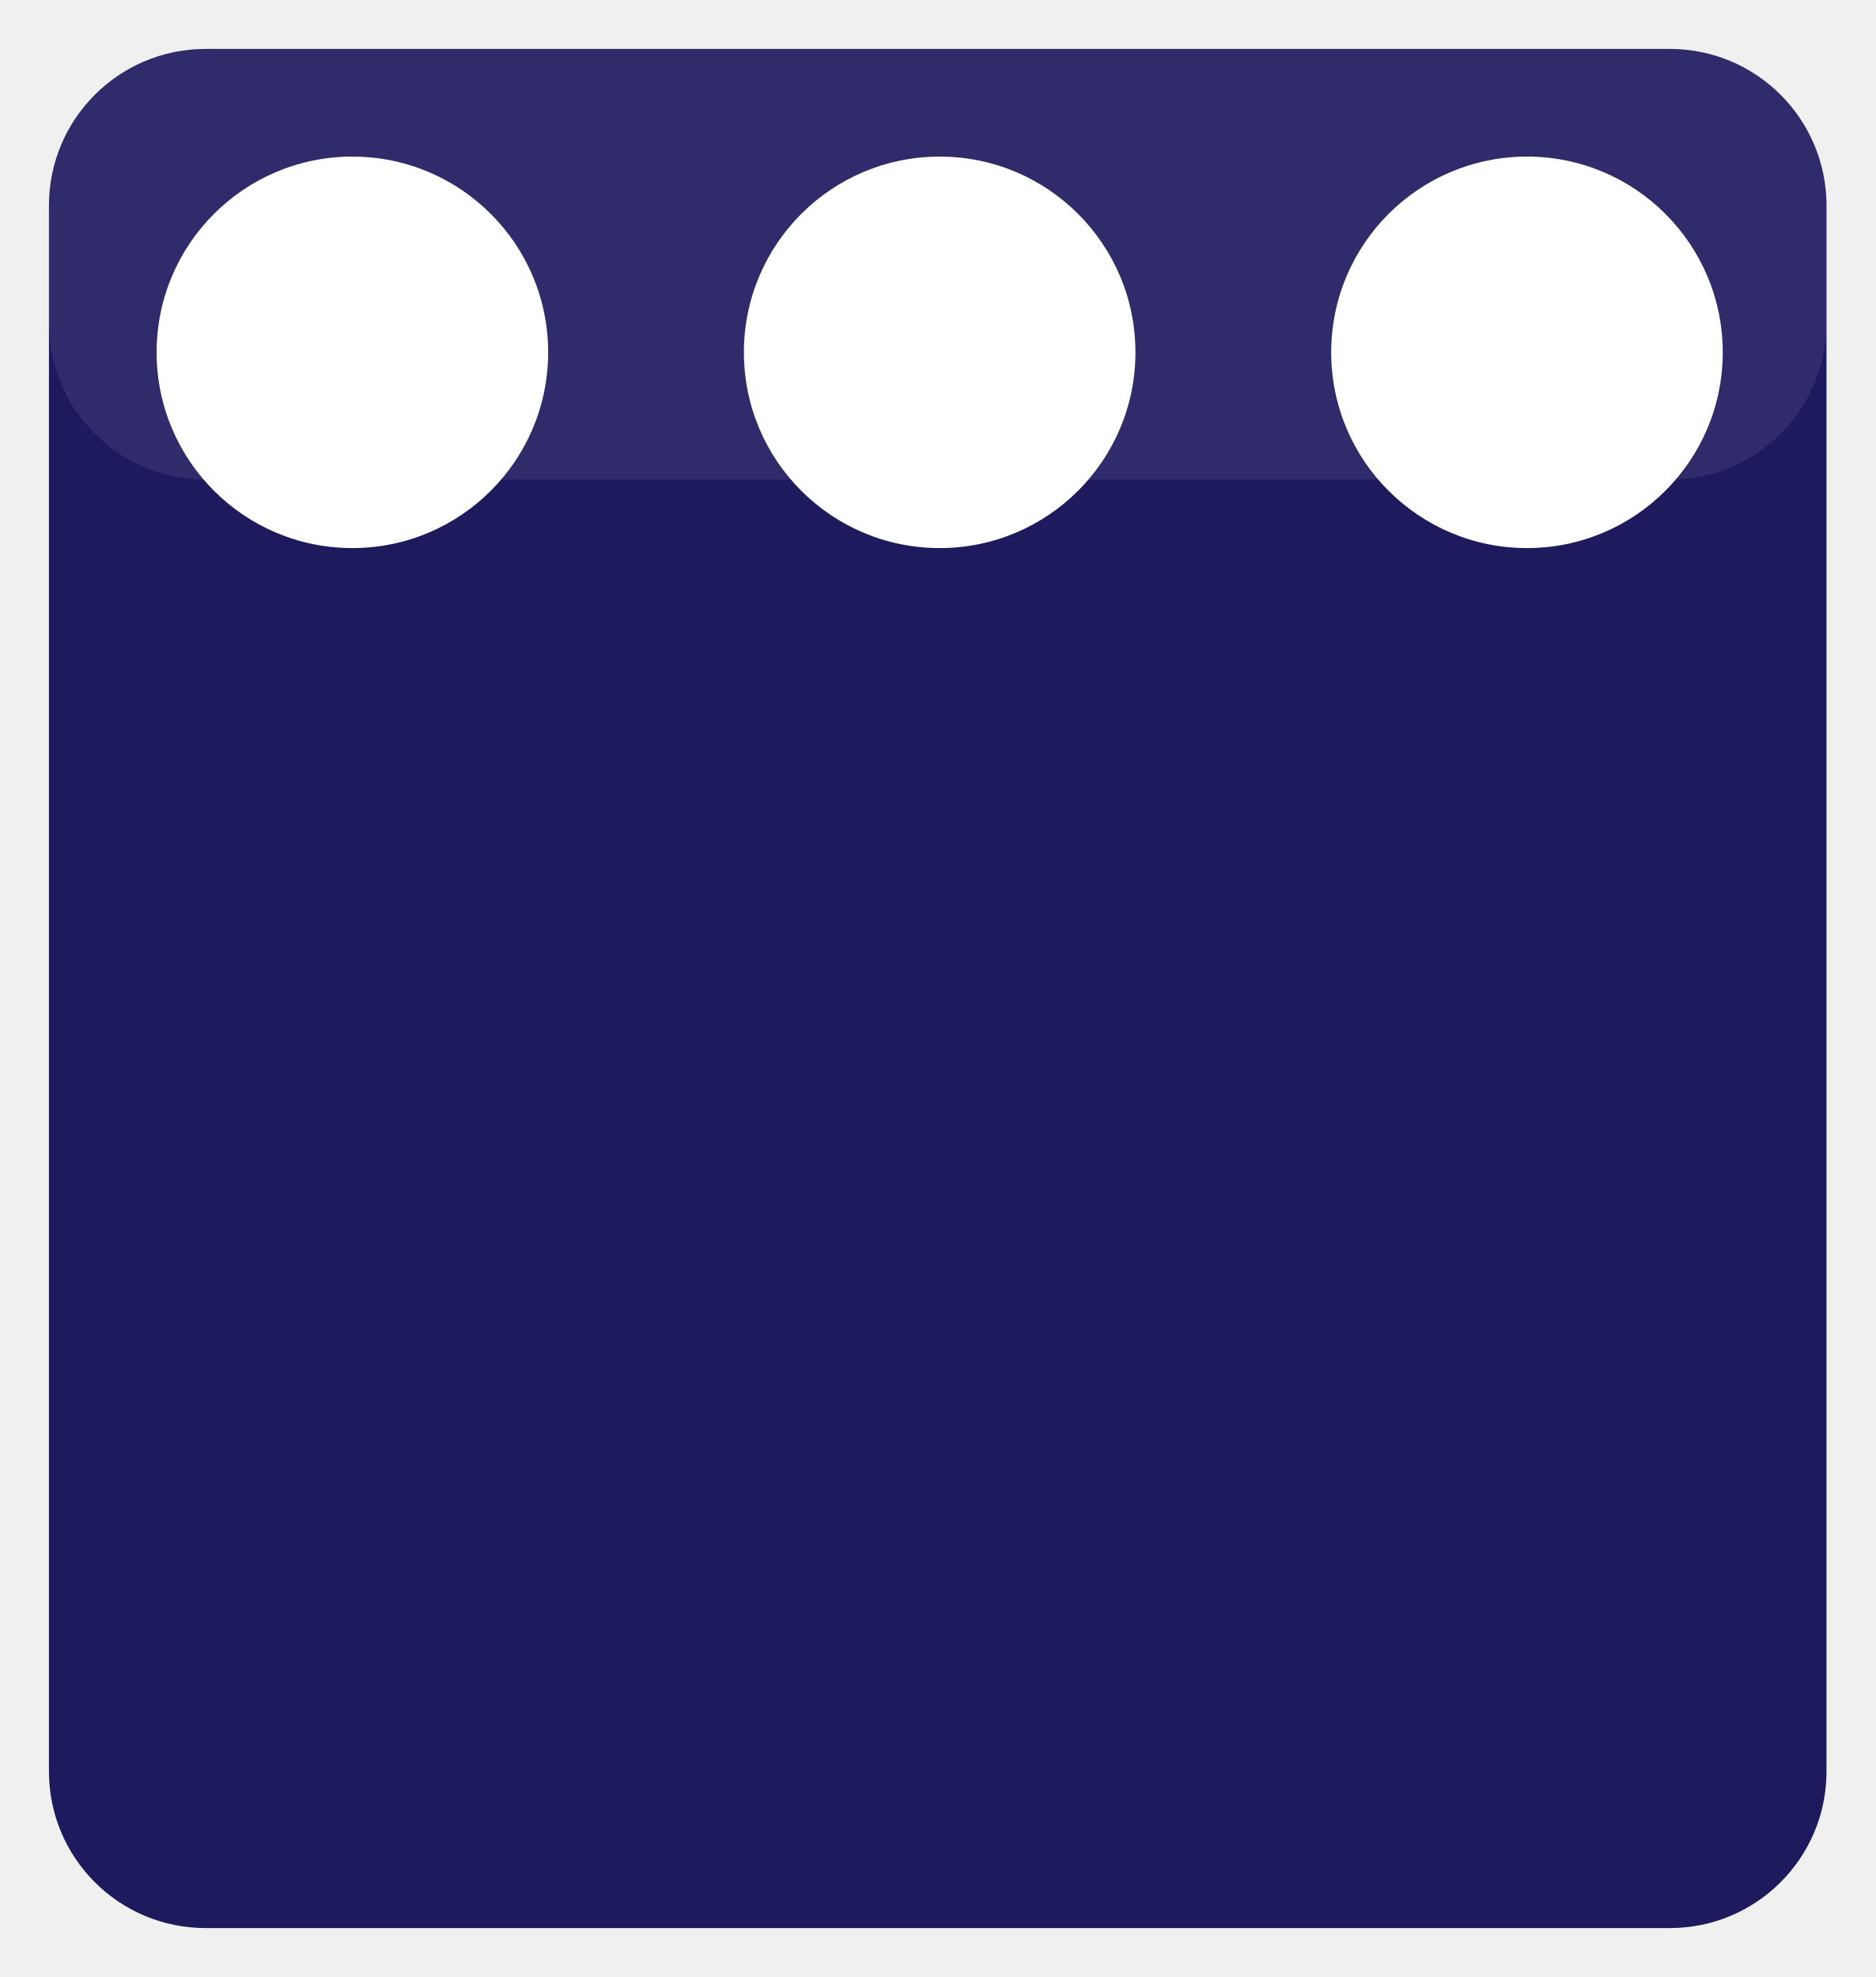
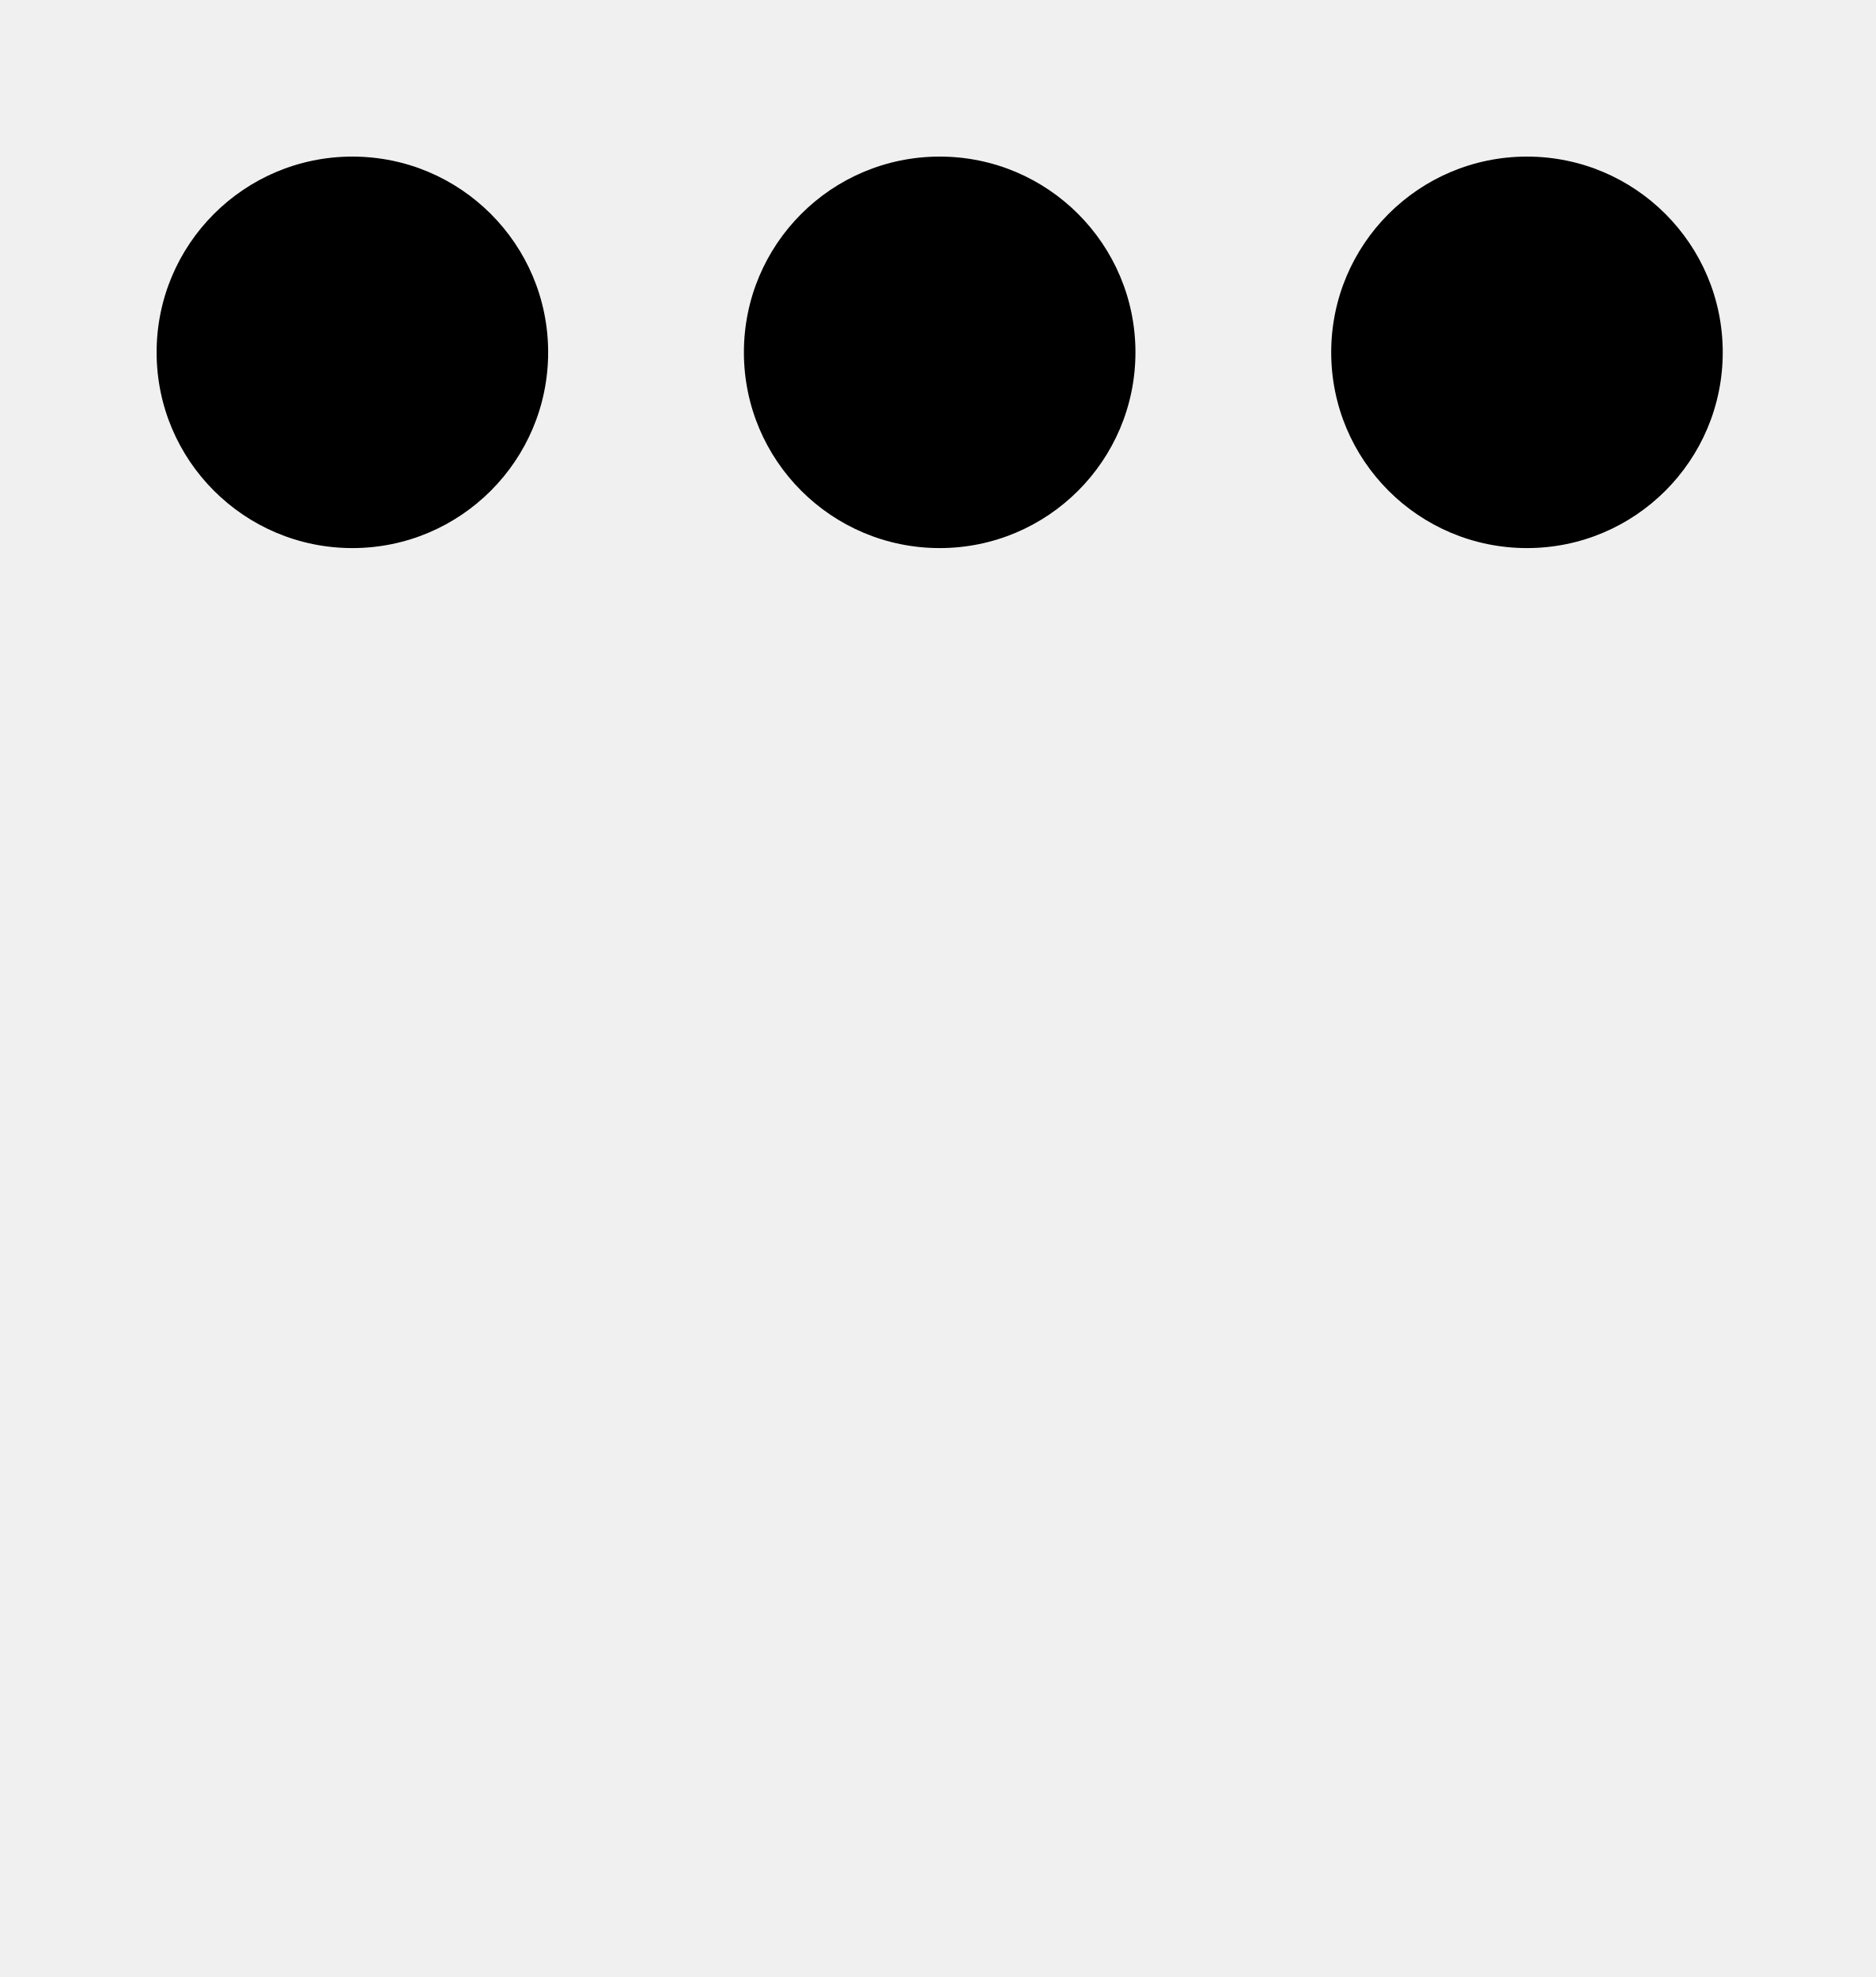
<svg xmlns="http://www.w3.org/2000/svg" viewBox="0 0 95.8 101">
-   <rect x="2.5" y="2.5" width="90.8" height="96" rx="8" ry="8" fill="#1E1A5E" />
-   <rect x="2.5" y="2.5" width="90.8" height="22" rx="8" ry="8" fill="white" opacity="0.08" />
-   <circle cx="18" cy="18" r="10" fill="white" />
-   <circle cx="48" cy="18" r="10" fill="white" />
-   <circle cx="78" cy="18" r="10" fill="white" />
+   <circle cx="18" cy="18" r="10" fill="black" />
+   <circle cx="48" cy="18" r="10" fill="black" />
+   <circle cx="78" cy="18" r="10" fill="black" />
</svg>
